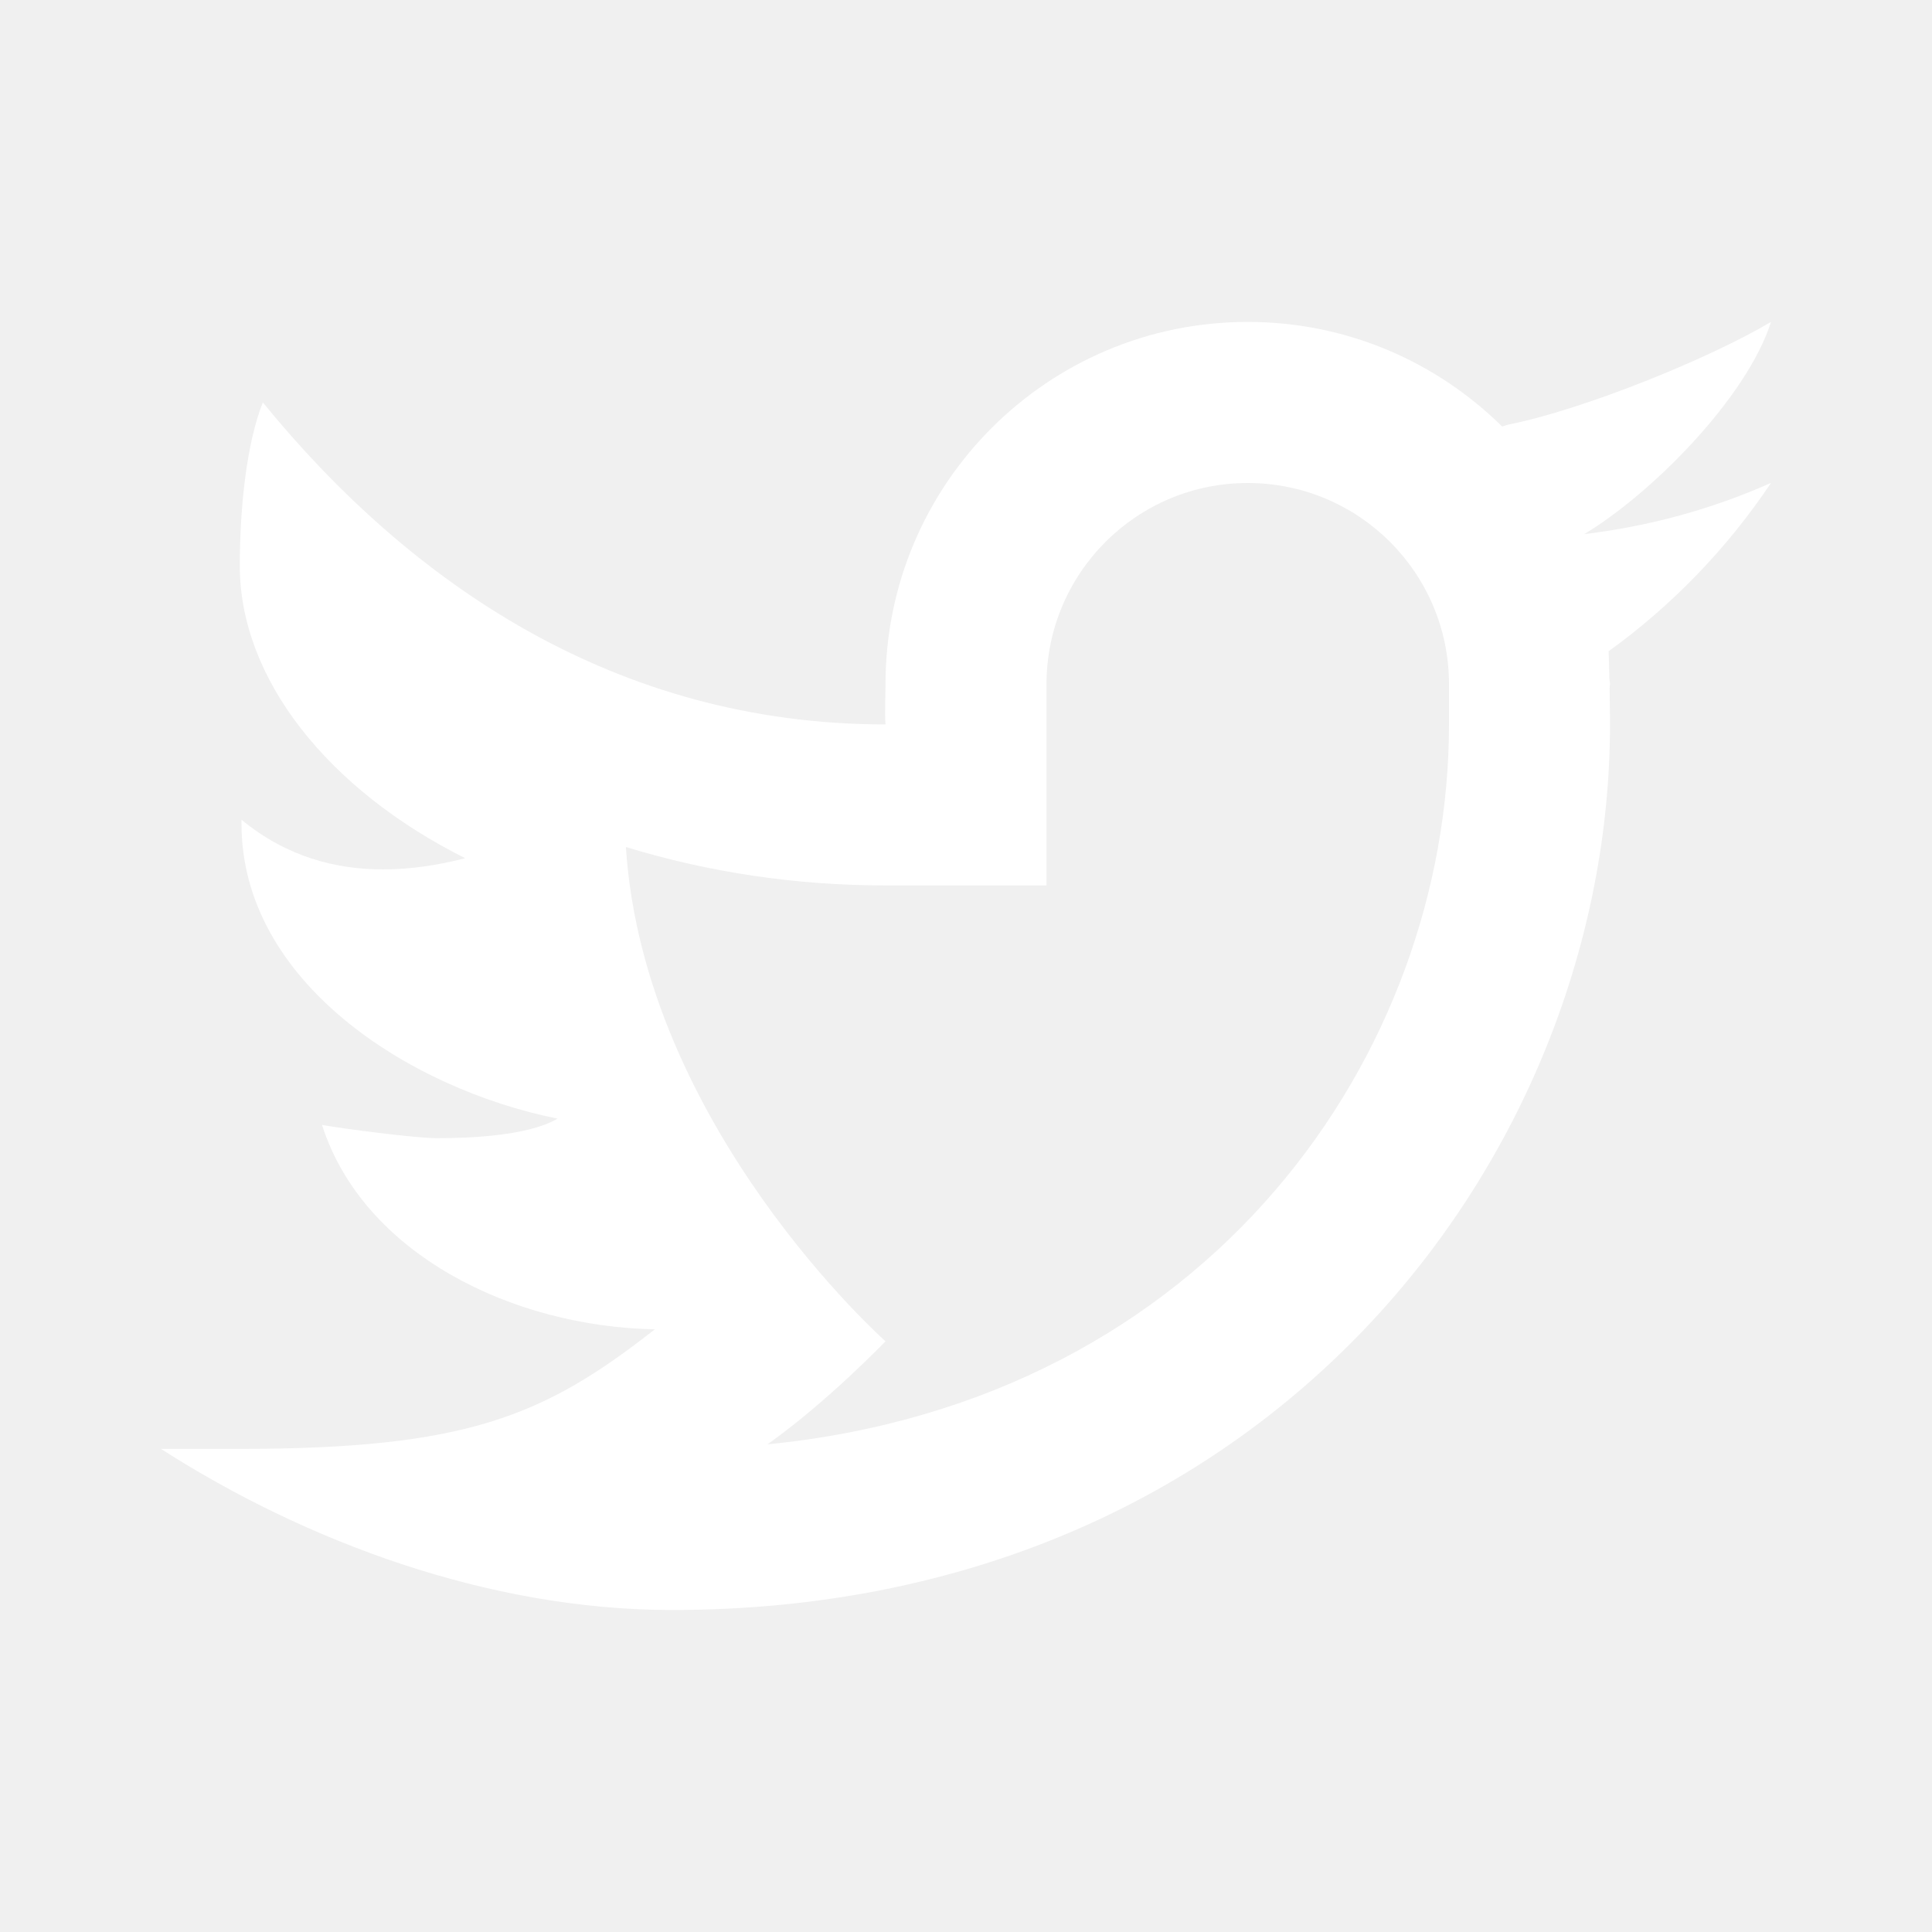
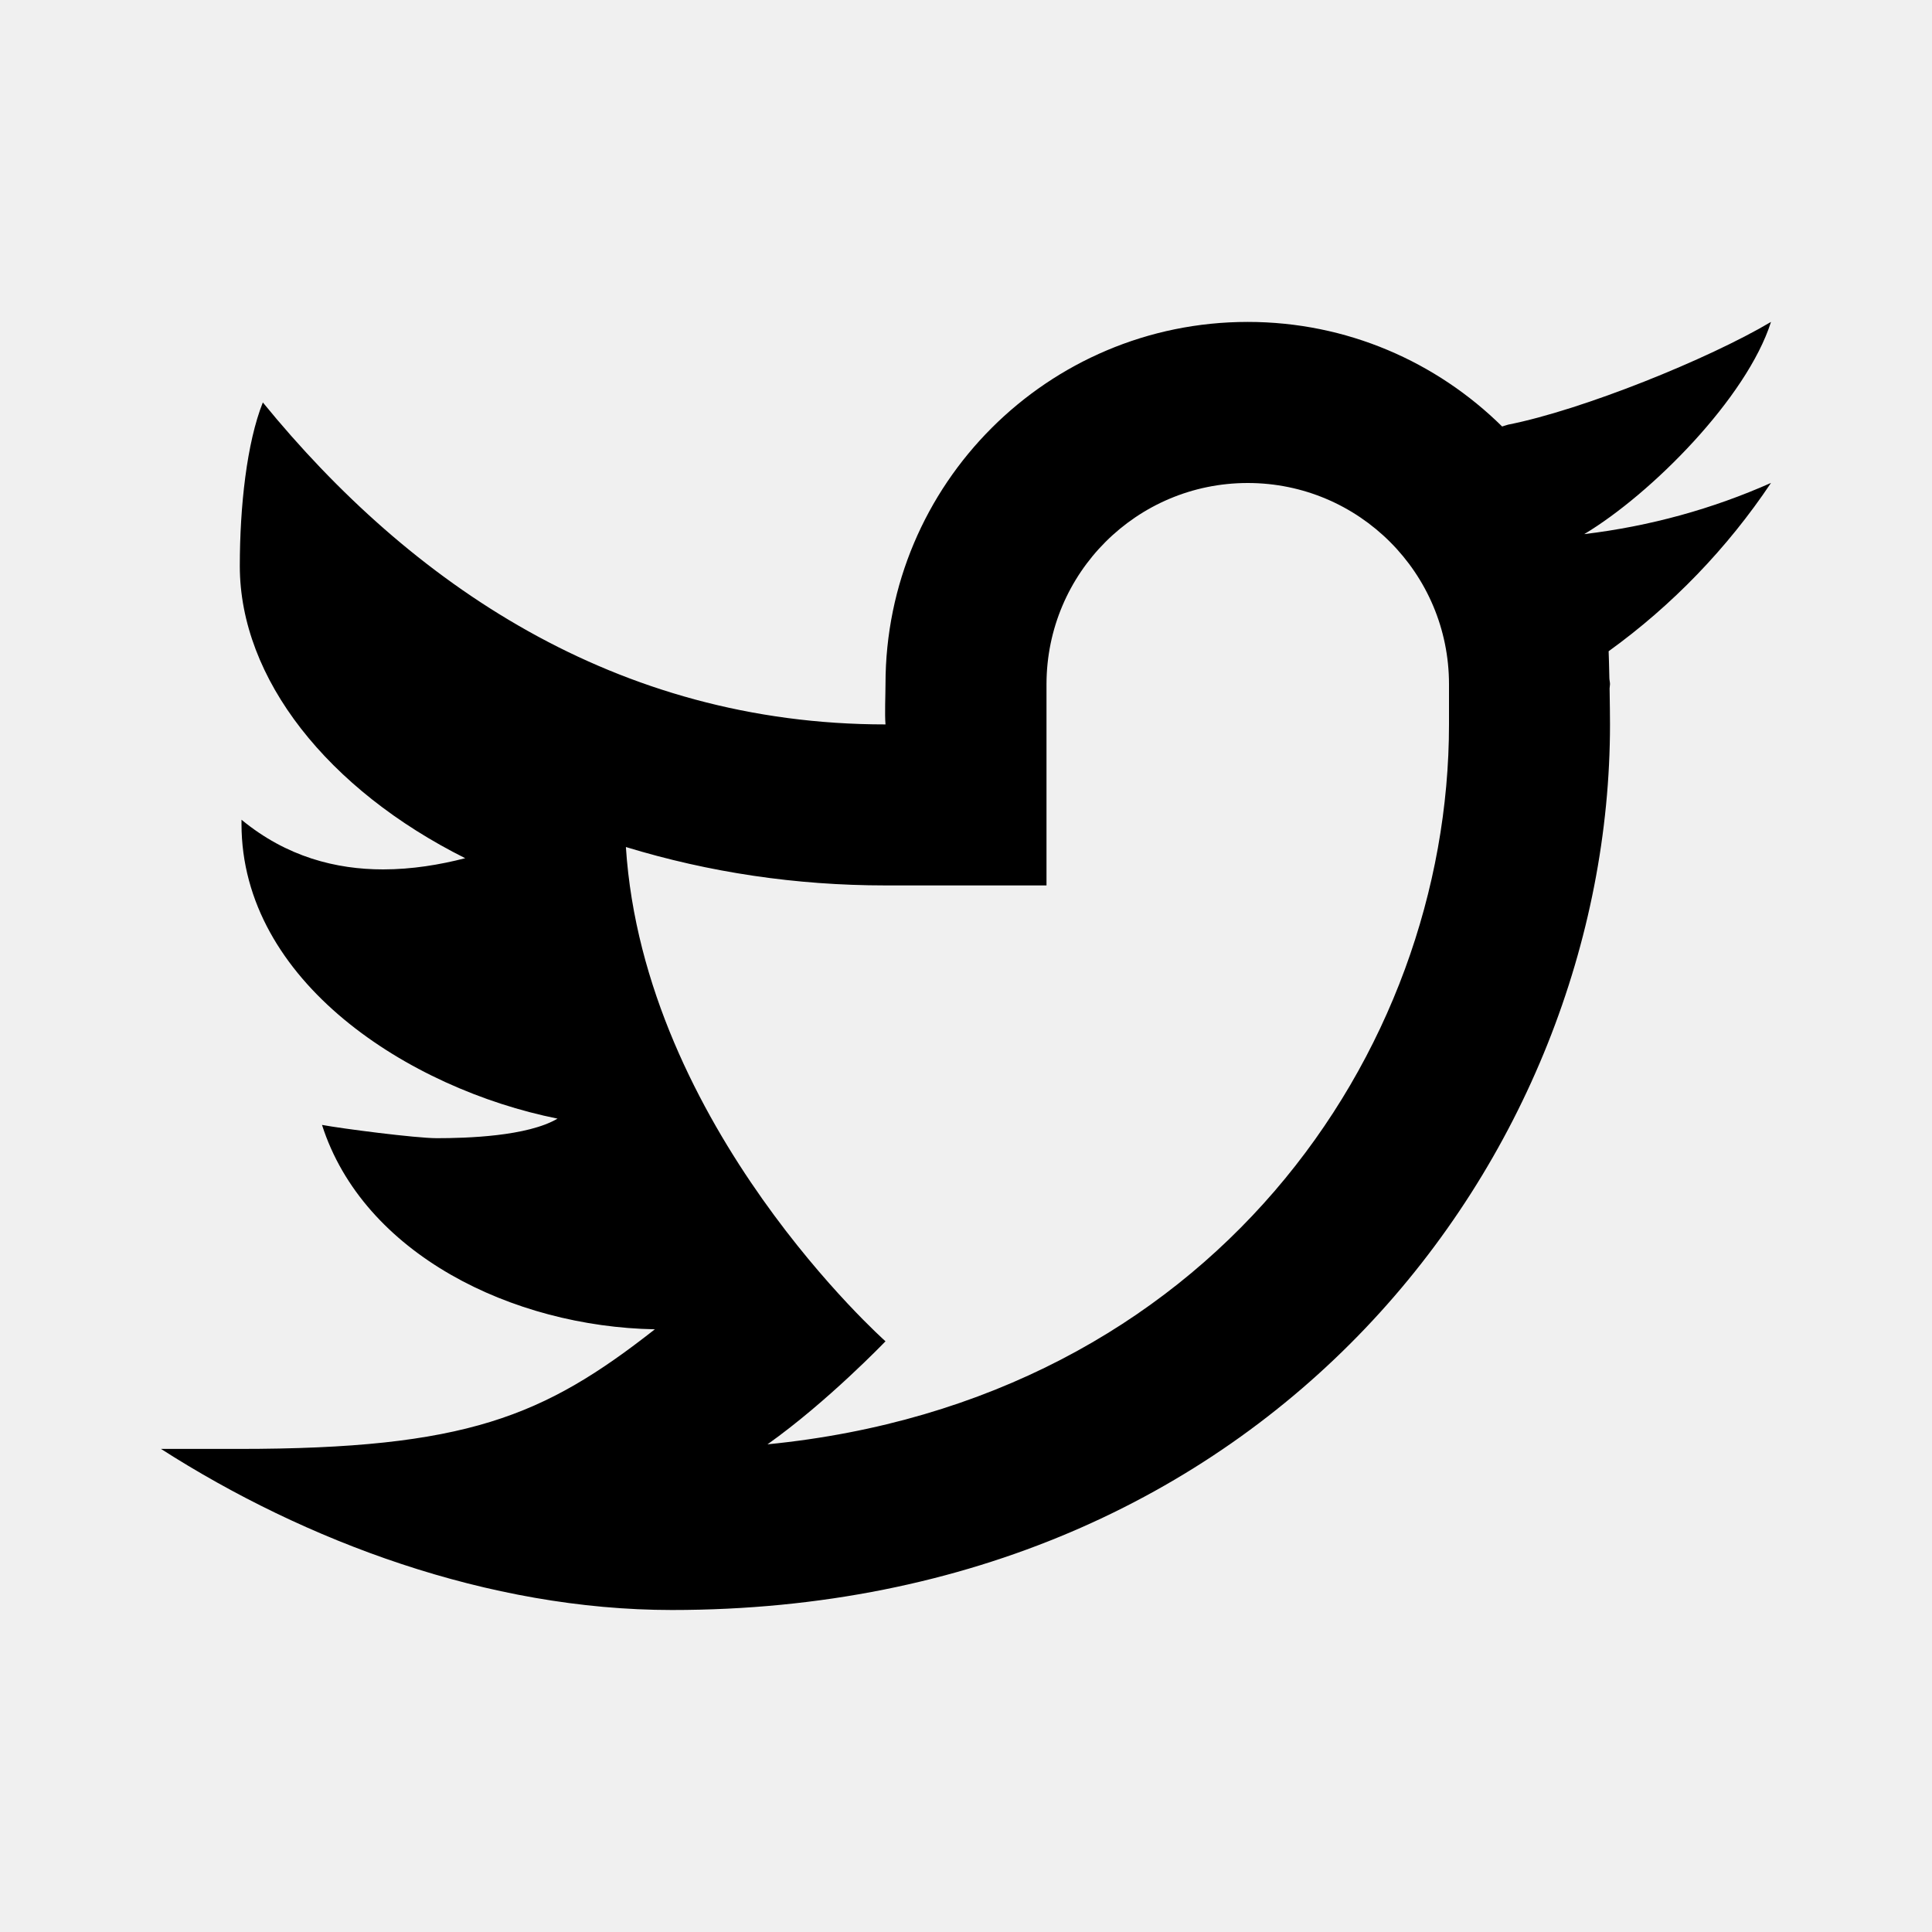
<svg xmlns="http://www.w3.org/2000/svg" width="24" height="24" viewBox="0 0 24 24" fill="none">
-   <path d="M22 3.999C21.22 4.462 19.655 5.093 18.735 5.275C18.708 5.282 18.686 5.291 18.66 5.298C17.847 4.496 16.733 3.999 15.5 3.999C13.015 3.999 11 6.014 11 8.499C11 8.63 10.989 8.871 11 8.999C7.647 8.999 5.095 7.243 3.265 4.999C3.066 5.499 2.979 6.289 2.979 7.031C2.979 8.432 4.074 9.808 5.779 10.661C5.465 10.742 5.119 10.8 4.759 10.8C4.178 10.8 3.563 10.647 3 10.183C3 10.2 3 10.216 3 10.234C3 12.192 5.078 13.525 6.926 13.896C6.551 14.117 5.795 14.139 5.426 14.139C5.166 14.139 4.246 14.02 4 13.974C4.514 15.579 6.368 16.481 8.135 16.513C6.753 17.597 5.794 17.999 2.964 17.999H2C3.788 19.145 6.065 20 8.347 20C15.777 20 20 14.337 20 8.999C20 8.913 19.998 8.733 19.995 8.552C19.995 8.534 20 8.517 20 8.499C20 8.472 19.992 8.446 19.992 8.419C19.989 8.283 19.986 8.156 19.983 8.09C20.773 7.52 21.458 6.809 22 5.999C21.275 6.321 20.497 6.537 19.68 6.635C20.514 6.135 21.699 4.943 22 3.999ZM18 8.999C18 13.079 15.043 17.398 9.534 17.942C10.28 17.413 11 16.662 11 16.662C11 16.662 8 14 7.775 10.522C8.81 10.838 9.888 10.999 11 10.999H13V8.499C13 8.498 13 8.498 13 8.498C13.002 7.118 14.12 6 15.5 6C16.881 6 18 7.119 18 8.5C18 8.5 18 8.92 18 8.999Z" fill="white" />
+   <path d="M22 3.999C21.22 4.462 19.655 5.093 18.735 5.275C18.708 5.282 18.686 5.291 18.66 5.298C17.847 4.496 16.733 3.999 15.5 3.999C13.015 3.999 11 6.014 11 8.499C11 8.63 10.989 8.871 11 8.999C7.647 8.999 5.095 7.243 3.265 4.999C3.066 5.499 2.979 6.289 2.979 7.031C2.979 8.432 4.074 9.808 5.779 10.661C5.465 10.742 5.119 10.8 4.759 10.8C4.178 10.8 3.563 10.647 3 10.183C3 10.2 3 10.216 3 10.234C3 12.192 5.078 13.525 6.926 13.896C6.551 14.117 5.795 14.139 5.426 14.139C5.166 14.139 4.246 14.02 4 13.974C4.514 15.579 6.368 16.481 8.135 16.513C6.753 17.597 5.794 17.999 2.964 17.999H2C3.788 19.145 6.065 20 8.347 20C15.777 20 20 14.337 20 8.999C20 8.913 19.998 8.733 19.995 8.552C19.995 8.534 20 8.517 20 8.499C20 8.472 19.992 8.446 19.992 8.419C19.989 8.283 19.986 8.156 19.983 8.09C20.773 7.52 21.458 6.809 22 5.999C21.275 6.321 20.497 6.537 19.68 6.635C20.514 6.135 21.699 4.943 22 3.999ZM18 8.999C18 13.079 15.043 17.398 9.534 17.942C10.28 17.413 11 16.662 11 16.662C11 16.662 8 14 7.775 10.522C8.81 10.838 9.888 10.999 11 10.999H13V8.499C13 8.498 13 8.498 13 8.498C13.002 7.118 14.12 6 15.5 6C16.881 6 18 7.119 18 8.5C18 8.5 18 8.92 18 8.999Z" fill="black" />
</svg>
